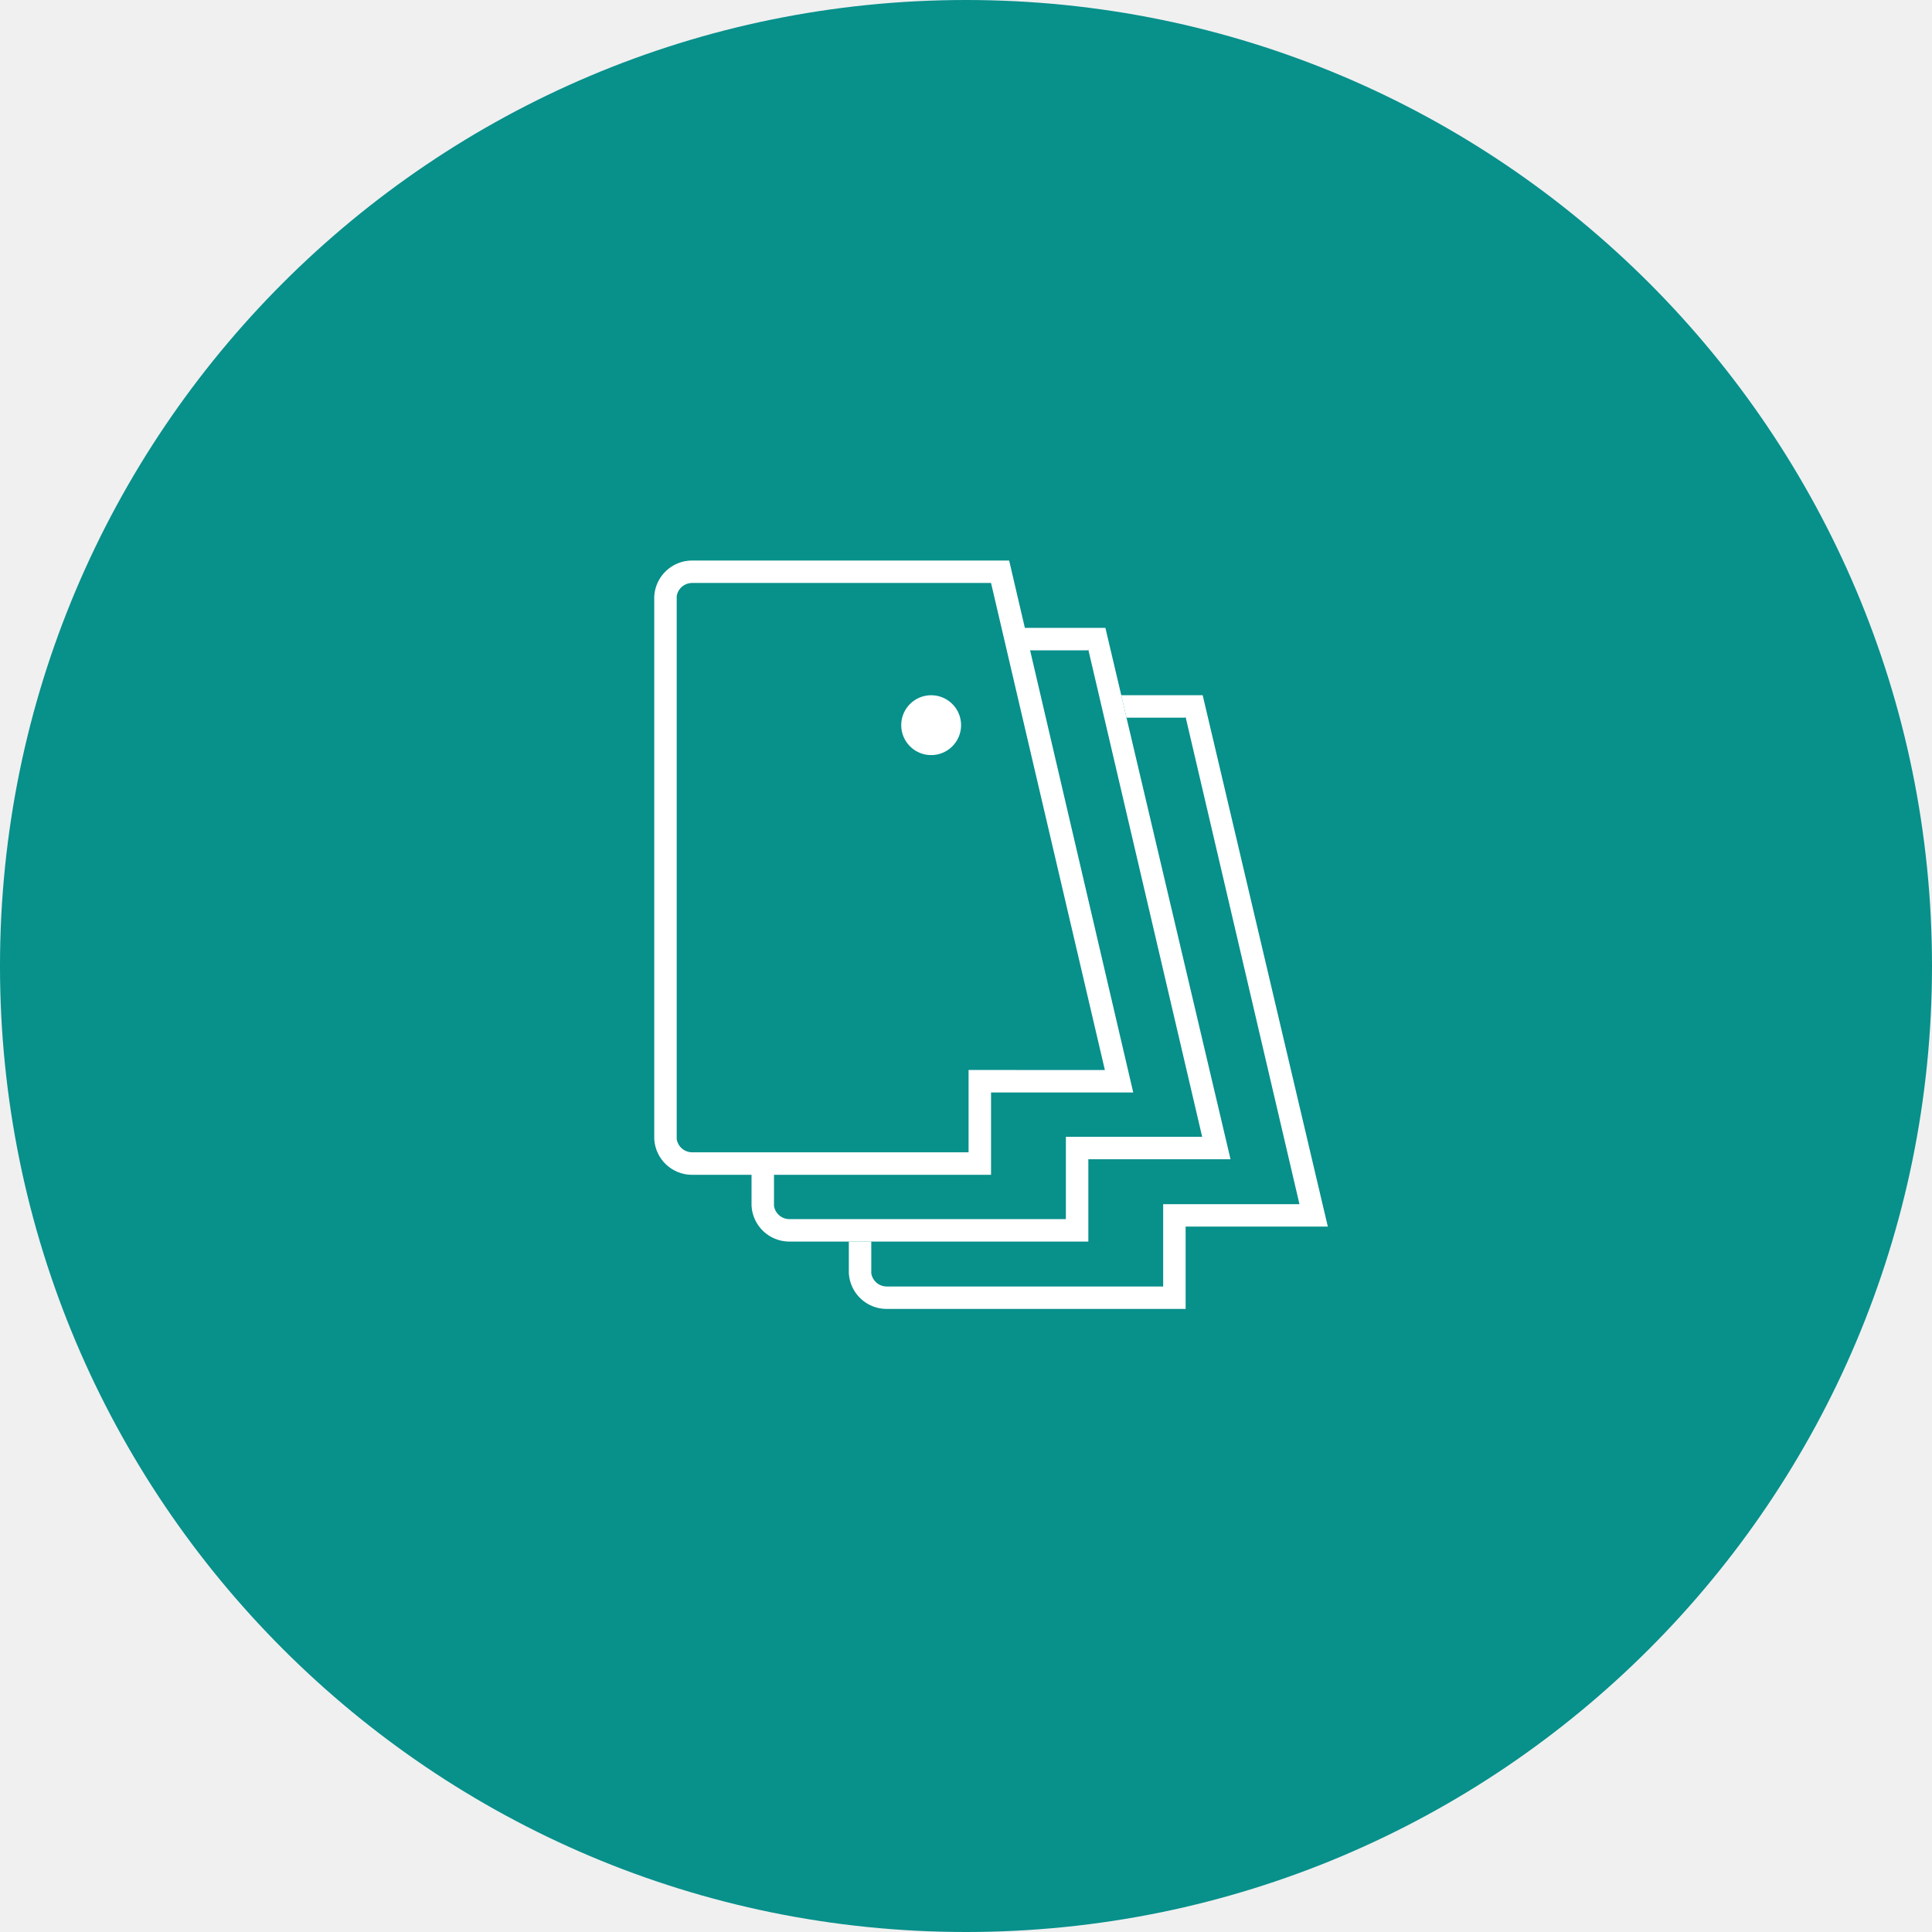
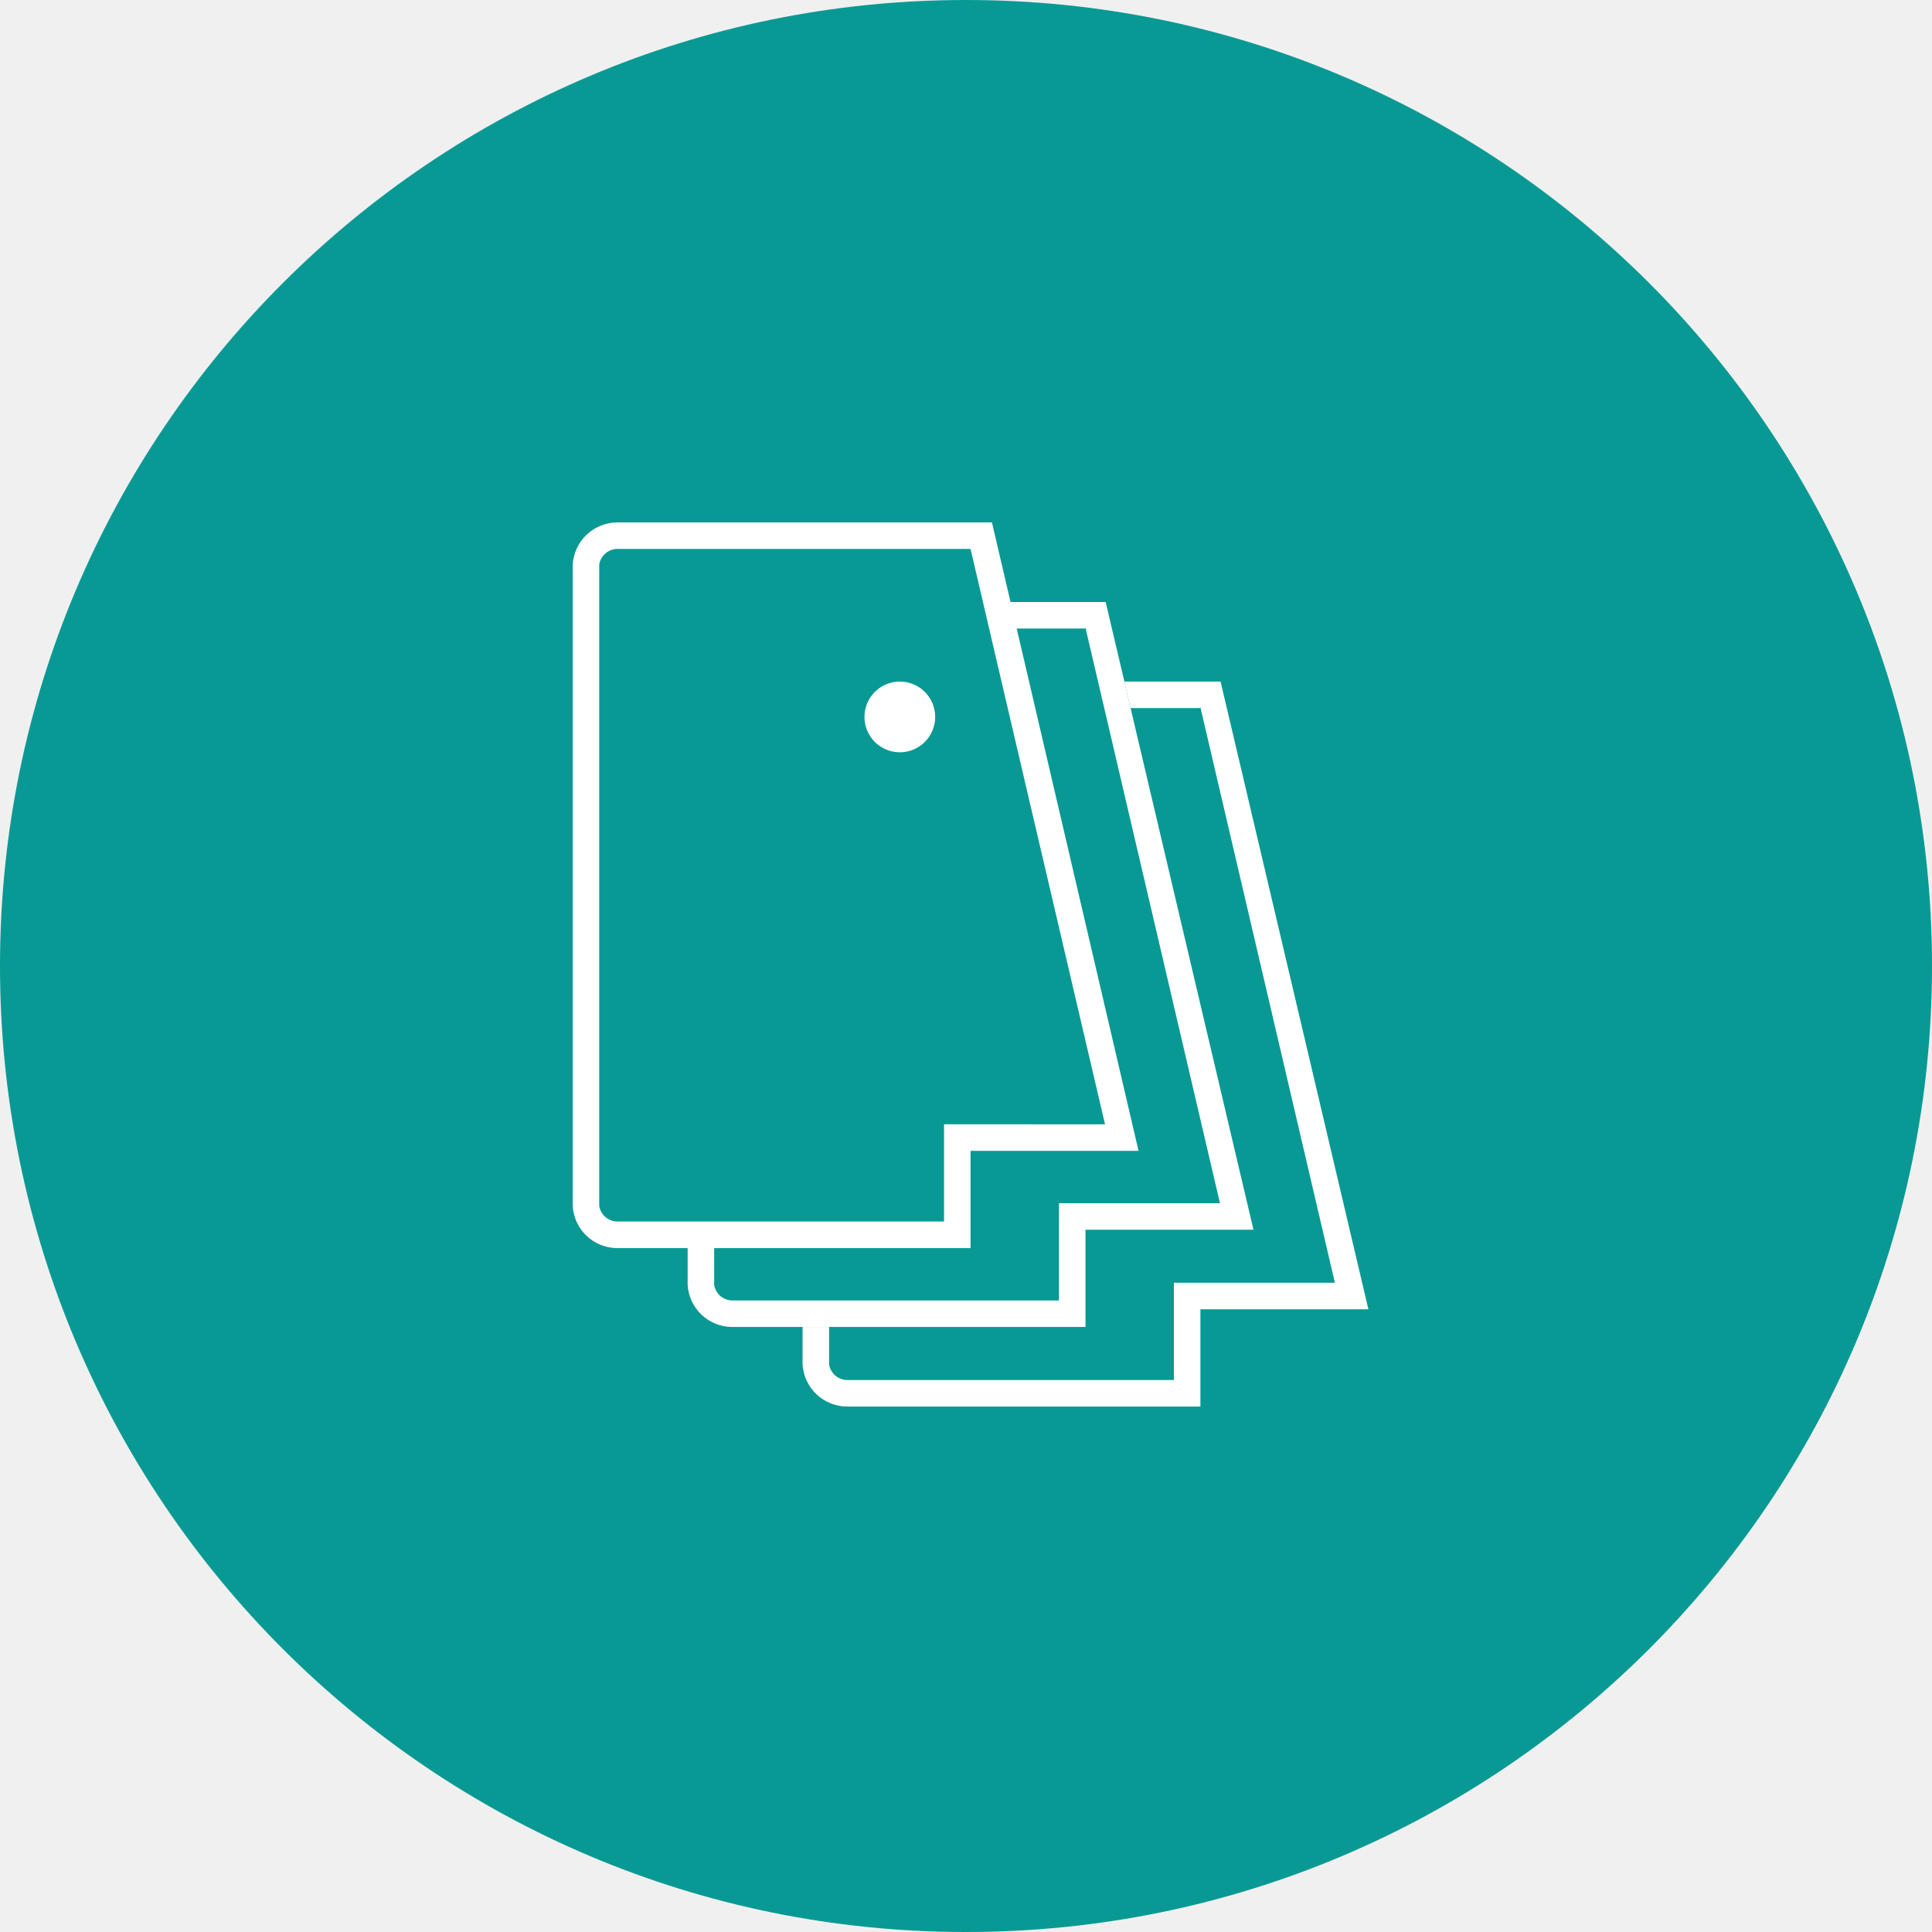
- <svg xmlns="http://www.w3.org/2000/svg" width="278" height="278" viewBox="0 0 278 278" fill="none">
-   <circle cx="139" cy="139" r="139" fill="#089994" style="mix-blend-mode:multiply" />
-   <path d="M145.209 80.654H99.526C98.147 80.67 96.826 81.208 95.827 82.159C94.828 83.11 94.226 84.403 94.142 85.78V163.922C94.223 165.299 94.825 166.594 95.824 167.546C96.823 168.497 98.147 169.034 99.526 169.048H142.603V157.202H163.065L145.209 80.654ZM139.372 153.96V165.806H99.526C99.003 165.79 98.501 165.592 98.108 165.246C97.715 164.9 97.455 164.428 97.372 163.911V85.78C97.455 85.263 97.715 84.791 98.108 84.445C98.501 84.099 99.003 83.901 99.526 83.885H142.603L144.132 90.432L146.394 100.125L158.983 153.971L139.372 153.96Z" fill="white" />
-   <path d="M177.065 166.808H156.603V178.654H113.526C112.146 178.64 110.823 178.103 109.824 177.151C108.825 176.2 108.223 174.905 108.142 173.528V168.961H111.372V173.528C111.455 174.045 111.715 174.517 112.108 174.863C112.501 175.209 113.003 175.407 113.526 175.423H153.372V163.577H172.983L156.603 93.491L156.506 93.577H148.095L147.342 90.346H159.059L161.342 100.038L162.095 103.269L177.065 166.808Z" fill="white" />
-   <path d="M173.058 100.038H161.341L162.094 103.269H170.505L170.602 103.183L186.982 173.269H167.371V185.115H127.525C127.002 185.099 126.5 184.901 126.107 184.555C125.714 184.209 125.454 183.737 125.371 183.22V178.653H122.141V183.22C122.222 184.597 122.824 185.892 123.823 186.844C124.822 187.795 126.145 188.332 127.525 188.346H170.602V176.5H191.064L173.058 100.038Z" fill="white" />
-   <path d="M133.986 108.653C136.365 108.653 138.294 106.725 138.294 104.346C138.294 101.967 136.365 100.038 133.986 100.038C131.607 100.038 129.679 101.967 129.679 104.346C129.679 106.725 131.607 108.653 133.986 108.653Z" fill="white" />
+ <svg xmlns="http://www.w3.org/2000/svg" width="196" height="196" viewBox="0 0 196 196" fill="none">
+   <circle cx="98" cy="98" r="98" fill="#089994" />
+   <path d="M100.633 53H62.585C61.437 53.014 60.336 53.462 59.504 54.254C58.672 55.045 58.171 56.123 58.101 57.269V122.35C58.169 123.497 58.669 124.576 59.502 125.368C60.334 126.161 61.436 126.608 62.585 126.619H98.462V116.753H115.504L100.633 53ZM95.771 114.054V123.92H62.585C62.149 123.906 61.732 123.741 61.404 123.453C61.077 123.165 60.86 122.772 60.791 122.341V57.269C60.86 56.839 61.077 56.445 61.404 56.157C61.732 55.869 62.149 55.704 62.585 55.691H98.462L99.736 61.144L101.619 69.216L112.104 114.063L95.771 114.054Z" fill="white" />
+   <path d="M127.164 124.754H110.122V134.62H74.245C73.096 134.608 71.994 134.161 71.162 133.369C70.33 132.576 69.829 131.498 69.761 130.35V126.548H72.451V130.35C72.52 130.781 72.737 131.174 73.064 131.463C73.392 131.751 73.809 131.916 74.245 131.929H107.432V122.063H123.764L110.122 63.691L110.042 63.763H103.037L102.409 61.072H112.167L114.069 69.144L114.697 71.835L127.164 124.754Z" fill="white" />
+   <path d="M123.826 69.144H114.068L114.696 71.835H121.701L121.781 71.763L135.424 130.135H119.091V140.001H85.904C85.469 139.988 85.051 139.823 84.724 139.535C84.396 139.247 84.179 138.853 84.111 138.423V134.62H81.42V138.423C81.488 139.57 81.989 140.648 82.821 141.441C83.653 142.233 84.755 142.68 85.904 142.692H121.781V132.826H138.823L123.826 69.144Z" fill="white" />
+   <path d="M91.286 76.319C93.267 76.319 94.874 74.713 94.874 72.732C94.874 70.75 93.267 69.144 91.286 69.144C89.305 69.144 87.698 70.75 87.698 72.732C87.698 74.713 89.305 76.319 91.286 76.319Z" fill="white" />
</svg>
